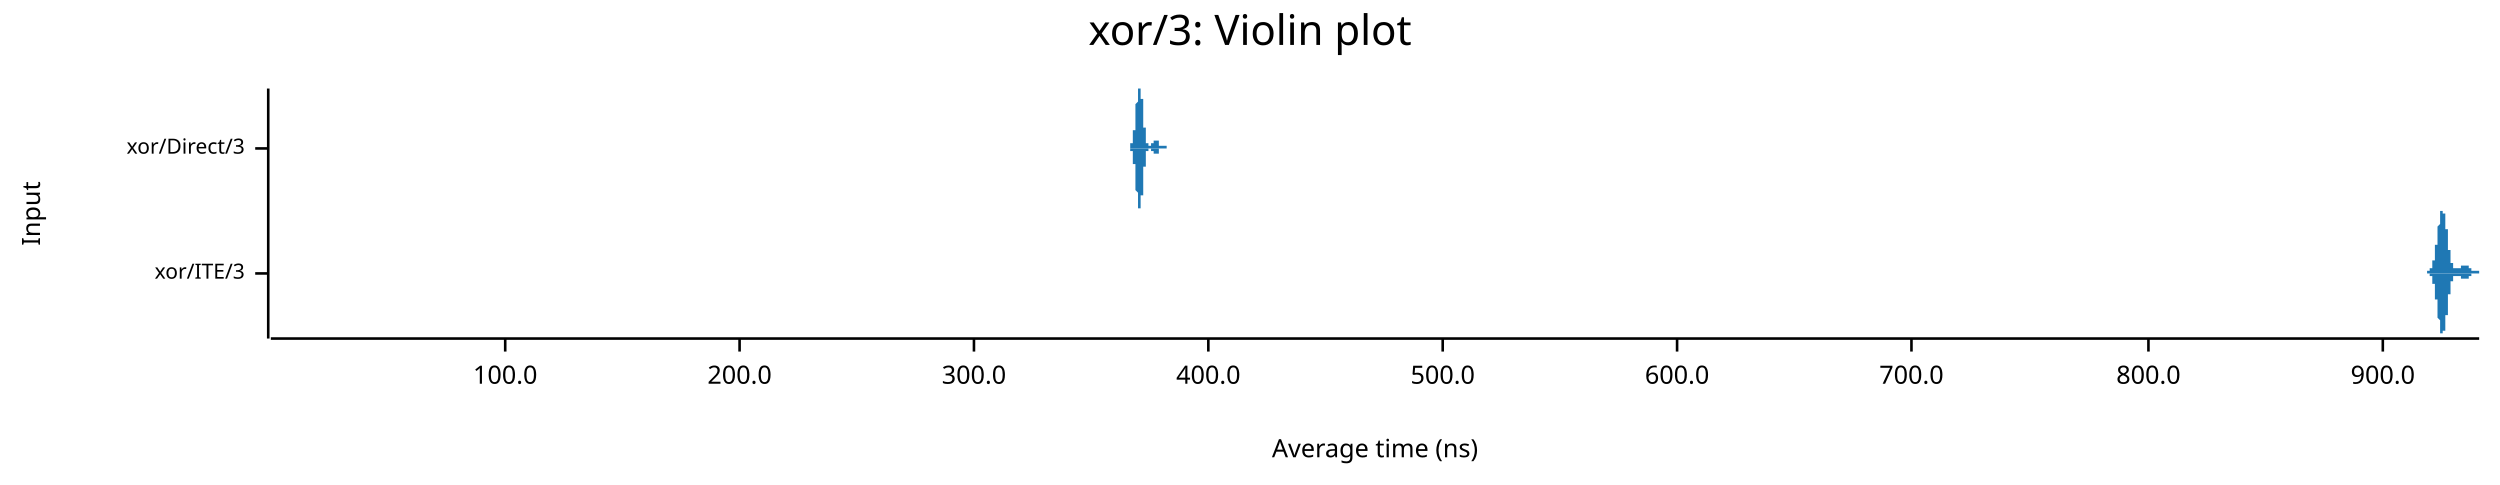
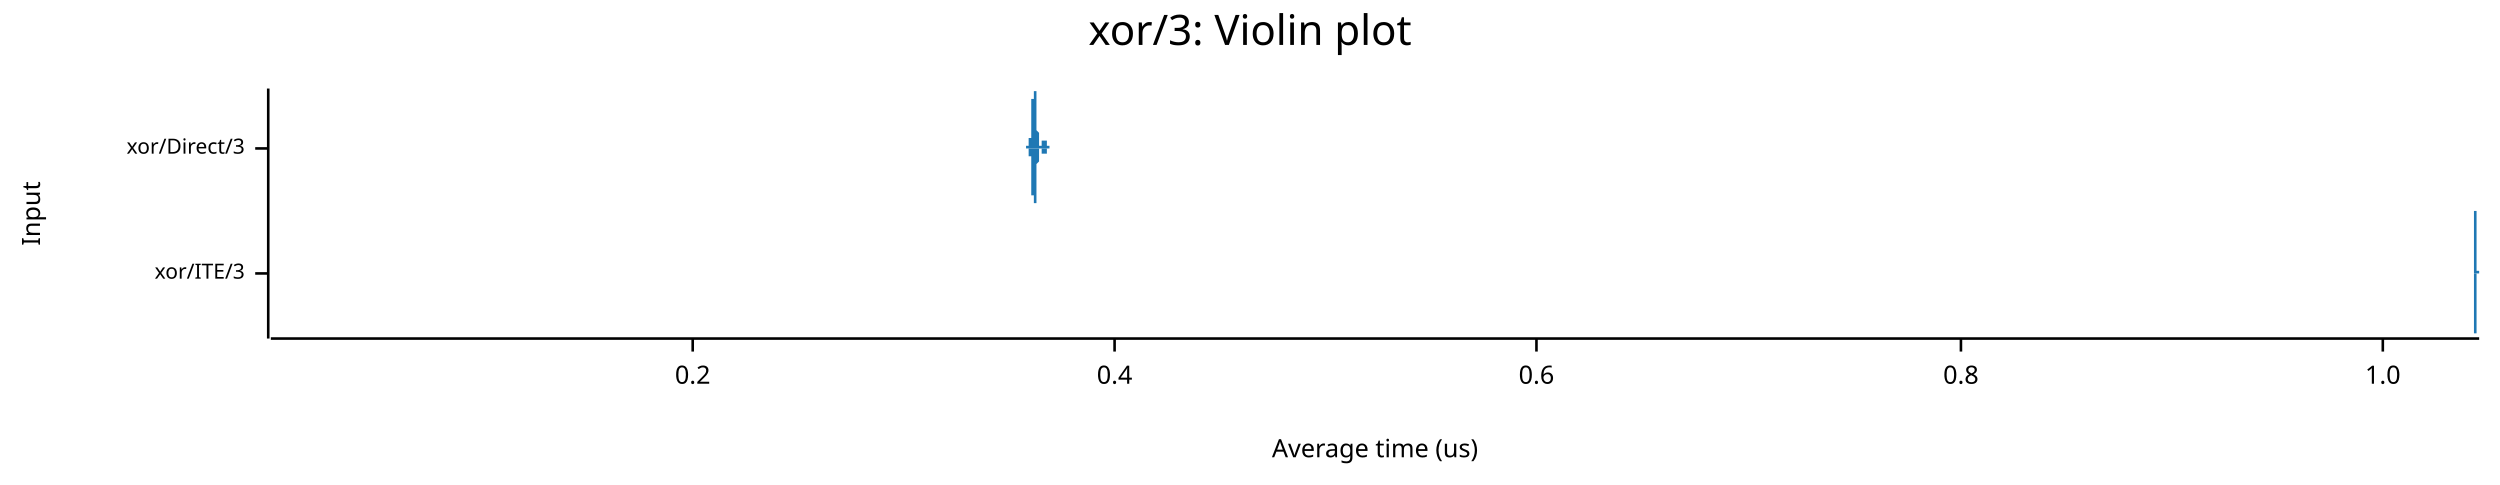
<svg xmlns="http://www.w3.org/2000/svg" width="960" height="186" viewBox="0 0 960 186">
  <text x="480" y="5" dy="0.76em" text-anchor="middle" font-family="sans-serif" font-size="16.129" opacity="1" fill="#000000">
xor/3: Violin plot
</text>
  <text x="8" y="82" dy="0.76em" text-anchor="middle" font-family="sans-serif" font-size="9.677" opacity="1" fill="#000000" transform="rotate(270, 8, 82)">
Input
</text>
  <text x="528" y="178" dy="-0.5ex" text-anchor="middle" font-family="sans-serif" font-size="9.677" opacity="1" fill="#000000">
- Average time (ns)
+ Average time (us)
</text>
  <polyline fill="none" opacity="1" stroke="#000000" stroke-width="1" points="103,34 103,130 " />
  <text x="94" y="105" dy="0.5ex" text-anchor="end" font-family="sans-serif" font-size="8.065" opacity="1" fill="#000000">
xor/ITE/3
</text>
  <polyline fill="none" opacity="1" stroke="#000000" stroke-width="1" points="98,105 103,105 " />
  <text x="94" y="57" dy="0.5ex" text-anchor="end" font-family="sans-serif" font-size="8.065" opacity="1" fill="#000000">
xor/Direct/3
</text>
  <polyline fill="none" opacity="1" stroke="#000000" stroke-width="1" points="98,57 103,57 " />
  <polyline fill="none" opacity="1" stroke="#000000" stroke-width="1" points="104,130 952,130 " />
-   <text x="194" y="140" dy="0.76em" text-anchor="middle" font-family="sans-serif" font-size="9.677" opacity="1" fill="#000000">
- 100.0
+   <text x="266" y="140" dy="0.76em" text-anchor="middle" font-family="sans-serif" font-size="9.677" opacity="1" fill="#000000">
+ 0.2
</text>
-   <polyline fill="none" opacity="1" stroke="#000000" stroke-width="1" points="194,130 194,135 " />
-   <text x="284" y="140" dy="0.76em" text-anchor="middle" font-family="sans-serif" font-size="9.677" opacity="1" fill="#000000">
- 200.0
+   <polyline fill="none" opacity="1" stroke="#000000" stroke-width="1" points="266,130 266,135 " />
+   <text x="428" y="140" dy="0.76em" text-anchor="middle" font-family="sans-serif" font-size="9.677" opacity="1" fill="#000000">
+ 0.4
</text>
-   <polyline fill="none" opacity="1" stroke="#000000" stroke-width="1" points="284,130 284,135 " />
-   <text x="374" y="140" dy="0.76em" text-anchor="middle" font-family="sans-serif" font-size="9.677" opacity="1" fill="#000000">
- 300.0
+   <polyline fill="none" opacity="1" stroke="#000000" stroke-width="1" points="428,130 428,135 " />
+   <text x="590" y="140" dy="0.76em" text-anchor="middle" font-family="sans-serif" font-size="9.677" opacity="1" fill="#000000">
+ 0.6
</text>
-   <polyline fill="none" opacity="1" stroke="#000000" stroke-width="1" points="374,130 374,135 " />
-   <text x="464" y="140" dy="0.76em" text-anchor="middle" font-family="sans-serif" font-size="9.677" opacity="1" fill="#000000">
- 400.0
+   <polyline fill="none" opacity="1" stroke="#000000" stroke-width="1" points="590,130 590,135 " />
+   <text x="753" y="140" dy="0.76em" text-anchor="middle" font-family="sans-serif" font-size="9.677" opacity="1" fill="#000000">
+ 0.8
</text>
-   <polyline fill="none" opacity="1" stroke="#000000" stroke-width="1" points="464,130 464,135 " />
-   <text x="554" y="140" dy="0.76em" text-anchor="middle" font-family="sans-serif" font-size="9.677" opacity="1" fill="#000000">
- 500.0
- </text>
-   <polyline fill="none" opacity="1" stroke="#000000" stroke-width="1" points="554,130 554,135 " />
-   <text x="644" y="140" dy="0.76em" text-anchor="middle" font-family="sans-serif" font-size="9.677" opacity="1" fill="#000000">
- 600.0
- </text>
-   <polyline fill="none" opacity="1" stroke="#000000" stroke-width="1" points="644,130 644,135 " />
-   <text x="734" y="140" dy="0.76em" text-anchor="middle" font-family="sans-serif" font-size="9.677" opacity="1" fill="#000000">
- 700.0
- </text>
-   <polyline fill="none" opacity="1" stroke="#000000" stroke-width="1" points="734,130 734,135 " />
-   <text x="825" y="140" dy="0.76em" text-anchor="middle" font-family="sans-serif" font-size="9.677" opacity="1" fill="#000000">
- 800.0
- </text>
-   <polyline fill="none" opacity="1" stroke="#000000" stroke-width="1" points="825,130 825,135 " />
+   <polyline fill="none" opacity="1" stroke="#000000" stroke-width="1" points="753,130 753,135 " />
  <text x="915" y="140" dy="0.76em" text-anchor="middle" font-family="sans-serif" font-size="9.677" opacity="1" fill="#000000">
- 900.0
+ 1.0
</text>
  <polyline fill="none" opacity="1" stroke="#000000" stroke-width="1" points="915,130 915,135 " />
-   <polygon opacity="1" fill="#1F78B4" points="932,104 932,104 932,104 932,104 932,104 932,104 932,104 932,104 932,104 933,104 933,104 933,104 933,104 933,104 933,104 933,104 933,104 933,104 933,104 933,104 933,104 933,104 933,104 933,104 933,104 933,104 933,104 933,104 933,104 933,104 933,103 933,103 933,103 933,103 933,103 934,103 934,103 934,103 934,103 934,103 934,103 934,103 934,103 934,103 934,102 934,102 934,102 934,102 934,102 934,102 934,102 934,102 934,102 934,101 934,101 934,101 934,101 934,101 934,101 934,101 934,100 935,100 935,100 935,100 935,100 935,99 935,99 935,99 935,99 935,99 935,98 935,98 935,98 935,98 935,98 935,97 935,97 935,97 935,97 935,96 935,96 935,96 935,96 935,95 935,95 935,95 935,94 936,94 936,94 936,94 936,93 936,93 936,93 936,92 936,92 936,92 936,91 936,91 936,91 936,91 936,90 936,90 936,90 936,89 936,89 936,89 936,88 936,88 936,88 936,87 936,87 936,87 936,87 937,86 937,86 937,86 937,85 937,85 937,85 937,85 937,84 937,84 937,84 937,84 937,83 937,83 937,83 937,83 937,83 937,82 937,82 937,82 937,82 937,82 937,82 937,81 937,81 937,81 938,81 938,81 938,81 938,81 938,81 938,81 938,81 938,81 938,81 938,81 938,81 938,81 938,81 938,81 938,81 938,81 938,81 938,81 938,81 938,81 938,81 938,81 938,81 938,81 938,82 938,82 939,82 939,82 939,82 939,82 939,83 939,83 939,83 939,83 939,83 939,84 939,84 939,84 939,84 939,85 939,85 939,85 939,85 939,86 939,86 939,86 939,87 939,87 939,87 939,88 939,88 939,88 940,88 940,89 940,89 940,89 940,90 940,90 940,90 940,91 940,91 940,91 940,91 940,92 940,92 940,92 940,93 940,93 940,93 940,94 940,94 940,94 940,94 940,95 940,95 940,95 940,96 940,96 941,96 941,96 941,97 941,97 941,97 941,97 941,97 941,98 941,98 941,98 941,98 941,99 941,99 941,99 941,99 941,99 941,100 941,100 941,100 941,100 941,100 941,100 941,101 941,101 941,101 941,101 942,101 942,101 942,101 942,102 942,102 942,102 942,102 942,102 942,102 942,102 942,102 942,102 942,102 942,102 942,103 942,103 942,103 942,103 942,103 942,103 942,103 942,103 942,103 942,103 942,103 943,103 943,103 943,103 943,103 943,103 943,103 943,103 943,103 943,103 943,103 943,103 943,103 943,103 943,103 943,103 943,103 943,103 943,103 943,103 943,103 943,103 943,103 943,103 943,103 943,103 943,103 944,103 944,103 944,103 944,103 944,103 944,103 944,103 944,103 944,103 944,103 944,103 944,103 944,103 944,103 944,103 944,103 944,103 944,103 944,103 944,103 944,103 944,103 944,103 944,103 944,103 944,103 945,103 945,103 945,103 945,103 945,103 945,103 945,102 945,102 945,102 945,102 945,102 945,102 945,102 945,102 945,102 945,102 945,102 945,102 945,102 945,102 945,102 945,102 945,102 945,102 945,102 945,102 946,102 946,102 946,102 946,102 946,102 946,102 946,102 946,102 946,102 946,102 946,102 946,102 946,102 946,102 946,102 946,102 946,102 946,102 946,102 946,102 946,102 946,102 946,102 946,102 946,102 946,102 947,102 947,102 947,102 947,102 947,102 947,102 947,102 947,102 947,102 947,102 947,102 947,102 947,102 947,102 947,102 947,102 947,102 947,102 947,102 947,102 947,102 947,102 947,102 947,102 947,102 948,102 948,102 948,102 948,103 948,103 948,103 948,103 948,103 948,103 948,103 948,103 948,103 948,103 948,103 948,103 948,103 948,103 948,103 948,103 948,103 948,103 948,103 948,103 948,103 948,103 948,103 949,103 949,103 949,103 949,103 949,103 949,104 949,104 949,104 949,104 949,104 949,104 949,104 949,104 949,104 949,104 949,104 949,104 949,104 949,104 949,104 949,104 949,104 949,104 949,104 949,104 949,104 950,104 950,104 950,104 950,104 950,104 950,104 950,104 950,104 950,104 950,104 950,104 950,104 950,104 950,104 950,104 950,104 950,104 950,104 950,104 950,104 950,104 950,104 950,104 950,104 950,104 950,104 951,104 951,104 951,104 951,104 951,104 951,104 951,104 951,104 951,104 951,104 951,104 951,104 951,104 951,104 951,104 951,104 951,104 951,104 951,104 951,104 951,104 951,104 951,104 951,104 951,104 952,104 952,105 932,105 " />
-   <polygon opacity="1" fill="#1F78B4" points="932,105 932,105 932,105 932,105 932,105 932,105 932,105 932,105 932,105 933,105 933,105 933,105 933,105 933,105 933,105 933,105 933,105 933,105 933,105 933,105 933,105 933,105 933,105 933,105 933,105 933,105 933,105 933,105 933,105 933,105 933,106 933,106 933,106 933,106 933,106 934,106 934,106 934,106 934,106 934,106 934,106 934,106 934,106 934,106 934,107 934,107 934,107 934,107 934,107 934,107 934,107 934,107 934,107 934,108 934,108 934,108 934,108 934,108 934,108 934,109 934,109 935,109 935,109 935,109 935,109 935,110 935,110 935,110 935,110 935,110 935,111 935,111 935,111 935,111 935,111 935,112 935,112 935,112 935,112 935,113 935,113 935,113 935,113 935,114 935,114 935,114 935,115 936,115 936,115 936,115 936,116 936,116 936,116 936,117 936,117 936,117 936,118 936,118 936,118 936,118 936,119 936,119 936,119 936,120 936,120 936,120 936,121 936,121 936,121 936,122 936,122 936,122 936,122 937,123 937,123 937,123 937,124 937,124 937,124 937,124 937,125 937,125 937,125 937,125 937,126 937,126 937,126 937,126 937,126 937,127 937,127 937,127 937,127 937,127 937,127 937,128 937,128 937,128 938,128 938,128 938,128 938,128 938,128 938,128 938,128 938,128 938,128 938,128 938,129 938,128 938,128 938,128 938,128 938,128 938,128 938,128 938,128 938,128 938,128 938,128 938,128 938,128 938,127 938,127 939,127 939,127 939,127 939,127 939,126 939,126 939,126 939,126 939,126 939,125 939,125 939,125 939,125 939,124 939,124 939,124 939,124 939,123 939,123 939,123 939,122 939,122 939,122 939,121 939,121 939,121 940,121 940,120 940,120 940,120 940,119 940,119 940,119 940,118 940,118 940,118 940,118 940,117 940,117 940,117 940,116 940,116 940,116 940,115 940,115 940,115 940,115 940,114 940,114 940,114 940,113 940,113 941,113 941,113 941,112 941,112 941,112 941,112 941,112 941,111 941,111 941,111 941,111 941,110 941,110 941,110 941,110 941,110 941,109 941,109 941,109 941,109 941,109 941,109 941,108 941,108 941,108 941,108 942,108 942,108 942,108 942,107 942,107 942,107 942,107 942,107 942,107 942,107 942,107 942,107 942,107 942,107 942,106 942,106 942,106 942,106 942,106 942,106 942,106 942,106 942,106 942,106 942,106 943,106 943,106 943,106 943,106 943,106 943,106 943,106 943,106 943,106 943,106 943,106 943,106 943,106 943,106 943,106 943,106 943,106 943,106 943,106 943,106 943,106 943,106 943,106 943,106 943,106 943,106 944,106 944,106 944,106 944,106 944,106 944,106 944,106 944,106 944,106 944,106 944,106 944,106 944,106 944,106 944,106 944,106 944,106 944,106 944,106 944,106 944,106 944,106 944,106 944,106 944,106 944,106 945,106 945,106 945,106 945,106 945,106 945,106 945,107 945,107 945,107 945,107 945,107 945,107 945,107 945,107 945,107 945,107 945,107 945,107 945,107 945,107 945,107 945,107 945,107 945,107 945,107 945,107 946,107 946,107 946,107 946,107 946,107 946,107 946,107 946,107 946,107 946,107 946,107 946,107 946,107 946,107 946,107 946,107 946,107 946,107 946,107 946,107 946,107 946,107 946,107 946,107 946,107 946,107 947,107 947,107 947,107 947,107 947,107 947,107 947,107 947,107 947,107 947,107 947,107 947,107 947,107 947,107 947,107 947,107 947,107 947,107 947,107 947,107 947,107 947,107 947,107 947,107 947,107 948,107 948,107 948,107 948,106 948,106 948,106 948,106 948,106 948,106 948,106 948,106 948,106 948,106 948,106 948,106 948,106 948,106 948,106 948,106 948,106 948,106 948,106 948,106 948,106 948,106 948,106 949,106 949,106 949,106 949,106 949,106 949,105 949,105 949,105 949,105 949,105 949,105 949,105 949,105 949,105 949,105 949,105 949,105 949,105 949,105 949,105 949,105 949,105 949,105 949,105 949,105 949,105 950,105 950,105 950,105 950,105 950,105 950,105 950,105 950,105 950,105 950,105 950,105 950,105 950,105 950,105 950,105 950,105 950,105 950,105 950,105 950,105 950,105 950,105 950,105 950,105 950,105 950,105 951,105 951,105 951,105 951,105 951,105 951,105 951,105 951,105 951,105 951,105 951,105 951,105 951,105 951,105 951,105 951,105 951,105 951,105 951,105 951,105 951,105 951,105 951,105 951,105 951,105 952,105 952,105 932,105 " />
-   <polygon opacity="1" fill="#1F78B4" points="434,56 434,56 434,56 434,56 434,56 434,56 434,56 434,56 434,56 434,56 434,56 434,56 434,56 434,56 434,56 434,56 434,56 434,56 434,56 434,56 434,56 434,56 434,56 434,56 434,56 434,56 434,55 434,55 434,55 434,55 434,55 434,55 435,55 435,55 435,55 435,55 435,55 435,55 435,55 435,55 435,54 435,54 435,54 435,54 435,54 435,54 435,54 435,54 435,53 435,53 435,53 435,53 435,53 435,53 435,53 435,52 435,52 435,52 435,52 435,52 435,52 435,51 435,51 435,51 435,51 435,51 435,50 435,50 436,50 436,50 436,49 436,49 436,49 436,49 436,48 436,48 436,48 436,48 436,47 436,47 436,47 436,47 436,46 436,46 436,46 436,45 436,45 436,45 436,44 436,44 436,44 436,43 436,43 436,43 436,43 436,42 436,42 436,42 436,41 436,41 436,41 436,40 436,40 436,40 437,39 437,39 437,39 437,39 437,38 437,38 437,38 437,37 437,37 437,37 437,37 437,36 437,36 437,36 437,36 437,35 437,35 437,35 437,35 437,34 437,34 437,34 437,34 437,34 437,34 437,34 437,34 437,34 437,34 437,34 437,34 437,34 437,34 437,34 437,34 437,34 438,34 438,34 438,34 438,34 438,34 438,34 438,34 438,34 438,34 438,34 438,34 438,34 438,34 438,34 438,34 438,34 438,34 438,34 438,34 438,34 438,34 438,34 438,35 438,35 438,35 438,35 438,35 438,36 438,36 438,36 438,36 438,37 438,37 438,37 438,38 438,38 439,38 439,38 439,39 439,39 439,39 439,40 439,40 439,40 439,41 439,41 439,41 439,41 439,42 439,42 439,42 439,43 439,43 439,43 439,44 439,44 439,44 439,45 439,45 439,45 439,45 439,46 439,46 439,46 439,47 439,47 439,47 439,47 439,48 439,48 439,48 439,49 440,49 440,49 440,49 440,49 440,50 440,50 440,50 440,50 440,51 440,51 440,51 440,51 440,51 440,52 440,52 440,52 440,52 440,52 440,52 440,53 440,53 440,53 440,53 440,53 440,53 440,53 440,54 440,54 440,54 440,54 440,54 440,54 440,54 440,54 440,54 440,55 441,55 441,55 441,55 441,55 441,55 441,55 441,55 441,55 441,55 441,55 441,55 441,55 441,55 441,55 441,55 441,55 441,55 441,55 441,55 441,56 441,56 441,56 441,56 441,56 441,56 441,56 441,56 441,56 441,56 441,56 441,56 441,56 441,56 441,56 441,56 442,56 442,56 442,56 442,56 442,56 442,56 442,56 442,56 442,56 442,55 442,55 442,55 442,55 442,55 442,55 442,55 442,55 442,55 442,55 442,55 442,55 442,55 442,55 442,55 442,55 442,55 442,55 442,55 442,55 442,55 442,55 442,55 442,55 442,55 442,55 442,55 443,55 443,55 443,55 443,55 443,55 443,55 443,55 443,54 443,54 443,54 443,54 443,54 443,54 443,54 443,54 443,54 443,54 443,54 443,54 443,54 443,54 443,54 443,54 443,54 443,54 443,54 443,54 443,54 443,54 443,54 443,54 443,54 443,54 443,54 443,54 443,54 444,54 444,54 444,54 444,54 444,54 444,54 444,54 444,54 444,54 444,54 444,54 444,54 444,54 444,54 444,54 444,54 444,54 444,54 444,54 444,54 444,54 444,54 444,54 444,54 444,54 444,54 444,54 444,54 444,54 444,54 444,54 444,54 444,54 444,54 444,54 444,54 445,54 445,54 445,54 445,54 445,54 445,55 445,55 445,55 445,55 445,55 445,55 445,55 445,55 445,55 445,55 445,55 445,55 445,55 445,55 445,55 445,55 445,55 445,55 445,55 445,55 445,55 445,55 445,55 445,55 445,55 445,55 445,55 445,55 445,55 445,55 445,56 446,56 446,56 446,56 446,56 446,56 446,56 446,56 446,56 446,56 446,56 446,56 446,56 446,56 446,56 446,56 446,56 446,56 446,56 446,56 446,56 446,56 446,56 446,56 446,56 446,56 446,56 446,56 446,56 446,56 446,56 446,56 446,56 446,56 446,56 446,56 446,56 447,56 447,56 447,56 447,56 447,56 447,56 447,56 447,56 447,56 447,56 447,56 447,56 447,56 447,56 447,56 447,56 447,56 447,56 447,56 447,56 447,56 447,56 447,56 447,56 447,56 447,56 447,56 447,56 447,56 447,56 447,56 447,56 447,56 447,56 447,56 447,56 448,56 448,57 434,57 " />
-   <polygon opacity="1" fill="#1F78B4" points="434,57 434,57 434,57 434,57 434,57 434,57 434,57 434,57 434,57 434,57 434,57 434,57 434,57 434,57 434,57 434,57 434,57 434,57 434,57 434,57 434,57 434,57 434,57 434,57 434,57 434,57 434,58 434,58 434,58 434,58 434,58 434,58 435,58 435,58 435,58 435,58 435,58 435,58 435,58 435,58 435,59 435,59 435,59 435,59 435,59 435,59 435,59 435,59 435,60 435,60 435,60 435,60 435,60 435,60 435,60 435,61 435,61 435,61 435,61 435,61 435,61 435,62 435,62 435,62 435,62 435,62 435,63 435,63 436,63 436,63 436,64 436,64 436,64 436,64 436,65 436,65 436,65 436,65 436,66 436,66 436,66 436,67 436,67 436,67 436,67 436,68 436,68 436,68 436,69 436,69 436,69 436,70 436,70 436,70 436,70 436,71 436,71 436,71 436,72 436,72 436,72 436,73 436,73 436,73 437,74 437,74 437,74 437,74 437,75 437,75 437,75 437,76 437,76 437,76 437,76 437,77 437,77 437,77 437,77 437,78 437,78 437,78 437,78 437,79 437,79 437,79 437,79 437,79 437,79 437,80 437,80 437,80 437,80 437,80 437,80 437,80 437,80 437,80 437,80 437,80 438,80 438,80 438,81 438,80 438,80 438,80 438,80 438,80 438,80 438,80 438,80 438,80 438,80 438,80 438,80 438,80 438,79 438,79 438,79 438,79 438,79 438,79 438,78 438,78 438,78 438,78 438,78 438,77 438,77 438,77 438,77 438,76 438,76 438,76 438,75 438,75 439,75 439,75 439,74 439,74 439,74 439,73 439,73 439,73 439,72 439,72 439,72 439,72 439,71 439,71 439,71 439,70 439,70 439,70 439,69 439,69 439,69 439,68 439,68 439,68 439,68 439,67 439,67 439,67 439,66 439,66 439,66 439,66 439,65 439,65 439,65 439,64 440,64 440,64 440,64 440,64 440,63 440,63 440,63 440,63 440,62 440,62 440,62 440,62 440,62 440,61 440,61 440,61 440,61 440,61 440,61 440,60 440,60 440,60 440,60 440,60 440,60 440,60 440,59 440,59 440,59 440,59 440,59 440,59 440,59 440,59 440,59 440,58 441,58 441,58 441,58 441,58 441,58 441,58 441,58 441,58 441,58 441,58 441,58 441,58 441,58 441,58 441,58 441,58 441,58 441,58 441,58 441,57 441,57 441,57 441,57 441,57 441,57 441,57 441,57 441,57 441,57 441,57 441,57 441,57 441,57 441,57 441,57 442,57 442,57 442,57 442,57 442,57 442,57 442,57 442,57 442,58 442,58 442,58 442,58 442,58 442,58 442,58 442,58 442,58 442,58 442,58 442,58 442,58 442,58 442,58 442,58 442,58 442,58 442,58 442,58 442,58 442,58 442,58 442,58 442,58 442,58 442,58 442,58 443,58 443,58 443,58 443,58 443,58 443,58 443,59 443,59 443,59 443,59 443,59 443,59 443,59 443,59 443,59 443,59 443,59 443,59 443,59 443,59 443,59 443,59 443,59 443,59 443,59 443,59 443,59 443,59 443,59 443,59 443,59 443,59 443,59 443,59 443,59 443,59 444,59 444,59 444,59 444,59 444,59 444,59 444,59 444,59 444,59 444,59 444,59 444,59 444,59 444,59 444,59 444,59 444,59 444,59 444,59 444,59 444,59 444,59 444,59 444,59 444,59 444,59 444,59 444,59 444,59 444,59 444,59 444,59 444,59 444,59 444,59 444,59 445,59 445,59 445,59 445,59 445,59 445,58 445,58 445,58 445,58 445,58 445,58 445,58 445,58 445,58 445,58 445,58 445,58 445,58 445,58 445,58 445,58 445,58 445,58 445,58 445,58 445,58 445,58 445,58 445,58 445,58 445,58 445,58 445,58 445,58 445,58 445,57 446,57 446,57 446,57 446,57 446,57 446,57 446,57 446,57 446,57 446,57 446,57 446,57 446,57 446,57 446,57 446,57 446,57 446,57 446,57 446,57 446,57 446,57 446,57 446,57 446,57 446,57 446,57 446,57 446,57 446,57 446,57 446,57 446,57 446,57 446,57 446,57 447,57 447,57 447,57 447,57 447,57 447,57 447,57 447,57 447,57 447,57 447,57 447,57 447,57 447,57 447,57 447,57 447,57 447,57 447,57 447,57 447,57 447,57 447,57 447,57 447,57 447,57 447,57 447,57 447,57 447,57 447,57 447,57 447,57 447,57 447,57 447,57 448,57 448,57 434,57 " />
+   <polygon opacity="1" fill="#1F78B4" points="950,104 950,104 950,104 950,104 950,104 950,104 950,104 950,104 950,104 950,104 950,104 950,104 950,104 950,104 950,104 950,104 950,104 950,104 950,104 950,104 950,104 950,104 950,104 950,104 950,104 950,104 950,104 950,104 950,104 950,104 950,104 950,104 950,104 950,104 950,104 950,104 950,104 950,104 950,104 950,104 950,104 950,104 950,104 950,104 950,104 950,104 950,104 950,103 950,103 950,103 950,103 950,103 950,103 950,103 950,103 950,103 950,103 950,103 950,103 950,103 950,103 950,103 950,102 950,102 950,102 950,102 950,102 950,102 950,102 950,102 950,102 950,102 950,101 950,101 950,101 950,101 950,101 950,101 950,101 950,101 950,100 950,100 950,100 950,100 950,100 950,100 950,99 950,99 950,99 950,99 950,99 950,99 950,98 950,98 950,98 950,98 950,98 950,98 950,97 950,97 950,97 950,97 950,97 950,96 950,96 950,96 950,96 950,95 950,95 950,95 950,95 950,95 950,94 950,94 950,94 950,94 950,93 950,93 950,93 950,93 950,92 950,92 950,92 950,92 950,91 950,91 950,91 950,91 950,90 950,90 950,90 950,90 950,89 950,89 950,89 950,89 950,88 950,88 950,88 950,88 950,87 950,87 950,87 950,87 950,87 950,86 950,86 950,86 950,86 950,85 950,85 950,85 950,85 950,85 950,84 950,84 950,84 950,84 950,84 950,83 950,83 950,83 950,83 950,83 950,83 950,82 950,82 950,82 950,82 950,82 950,82 950,82 950,81 950,81 950,81 950,81 950,81 950,81 950,81 950,81 950,81 950,81 950,81 950,81 950,81 950,81 950,81 950,81 950,81 950,81 950,81 951,81 951,81 951,81 951,81 951,81 951,81 951,81 951,81 951,81 951,81 951,81 951,81 951,81 951,81 951,82 951,82 951,82 951,82 951,82 951,82 951,82 951,83 951,83 951,83 951,83 951,83 951,83 951,84 951,84 951,84 951,84 951,84 951,85 951,85 951,85 951,85 951,86 951,86 951,86 951,86 951,87 951,87 951,87 951,87 951,88 951,88 951,88 951,88 951,89 951,89 951,89 951,89 951,90 951,90 951,90 951,91 951,91 951,91 951,91 951,92 951,92 951,92 951,92 951,93 951,93 951,93 951,93 951,94 951,94 951,94 951,94 951,95 951,95 951,95 951,95 951,96 951,96 951,96 951,96 951,97 951,97 951,97 951,97 951,97 951,98 951,98 951,98 951,98 951,98 951,98 951,99 951,99 951,99 951,99 951,99 951,99 951,99 951,100 951,100 951,100 951,100 951,100 951,100 951,100 951,100 951,100 951,101 951,101 951,101 951,101 951,101 951,101 951,101 951,101 951,101 951,101 951,101 951,101 951,101 951,101 951,101 951,101 951,101 951,101 951,101 951,101 951,101 951,102 951,102 951,102 951,102 951,102 951,102 951,102 951,102 951,102 951,102 951,102 951,102 951,101 951,101 951,101 951,101 951,101 951,101 951,101 951,101 951,101 951,101 951,101 951,101 951,101 951,101 951,101 951,101 951,101 951,101 951,101 951,101 951,101 951,101 951,101 951,101 951,101 951,101 951,101 951,101 951,101 951,101 951,101 951,101 951,101 951,101 951,101 951,101 951,101 951,101 951,101 951,101 951,101 951,101 951,101 951,101 951,101 951,101 951,101 951,101 951,101 951,101 951,101 951,101 951,101 951,101 951,101 951,101 951,101 951,101 951,101 951,102 951,102 951,102 951,102 951,102 951,102 951,102 951,102 951,102 951,102 951,102 951,102 951,102 951,102 951,102 951,102 951,102 951,102 951,102 951,102 951,102 951,102 951,102 951,103 951,103 951,103 951,103 951,103 951,103 951,103 951,103 951,103 951,103 951,103 951,103 951,103 951,103 951,103 951,103 951,103 951,103 951,103 951,103 951,103 951,103 951,103 951,103 951,104 951,104 951,104 951,104 951,104 951,104 951,104 951,104 951,104 951,104 951,104 951,104 951,104 951,104 951,104 951,104 951,104 951,104 951,104 951,104 951,104 951,104 951,104 951,104 951,104 951,104 951,104 951,104 951,104 951,104 951,104 951,104 951,104 951,104 951,104 951,104 951,104 951,104 951,104 951,104 951,104 951,104 951,104 951,104 951,104 951,104 951,104 951,104 951,104 951,104 951,104 951,104 951,104 951,104 951,104 951,104 951,104 951,104 951,104 951,104 951,104 951,104 951,104 952,104 952,105 950,105 " />
+   <polygon opacity="1" fill="#1F78B4" points="950,105 950,105 950,105 950,105 950,105 950,105 950,105 950,105 950,105 950,105 950,105 950,105 950,105 950,105 950,105 950,105 950,105 950,105 950,105 950,105 950,105 950,105 950,105 950,105 950,105 950,105 950,105 950,105 950,105 950,105 950,105 950,105 950,105 950,105 950,105 950,105 950,105 950,105 950,105 950,105 950,105 950,105 950,105 950,105 950,105 950,105 950,105 950,106 950,106 950,106 950,106 950,106 950,106 950,106 950,106 950,106 950,106 950,106 950,106 950,106 950,106 950,106 950,107 950,107 950,107 950,107 950,107 950,107 950,107 950,107 950,107 950,107 950,108 950,108 950,108 950,108 950,108 950,108 950,108 950,108 950,109 950,109 950,109 950,109 950,109 950,109 950,110 950,110 950,110 950,110 950,110 950,110 950,111 950,111 950,111 950,111 950,111 950,111 950,112 950,112 950,112 950,112 950,112 950,113 950,113 950,113 950,113 950,114 950,114 950,114 950,114 950,114 950,115 950,115 950,115 950,115 950,116 950,116 950,116 950,116 950,117 950,117 950,117 950,117 950,118 950,118 950,118 950,118 950,119 950,119 950,119 950,119 950,120 950,120 950,120 950,120 950,121 950,121 950,121 950,121 950,122 950,122 950,122 950,122 950,122 950,123 950,123 950,123 950,123 950,124 950,124 950,124 950,124 950,124 950,125 950,125 950,125 950,125 950,125 950,126 950,126 950,126 950,126 950,126 950,126 950,127 950,127 950,127 950,127 950,127 950,127 950,127 950,128 950,128 950,128 950,128 950,128 950,128 950,128 950,128 950,128 950,128 950,128 950,128 950,128 950,128 950,128 950,128 950,129 950,129 950,128 951,128 951,128 951,128 951,128 951,128 951,128 951,128 951,128 951,128 951,128 951,128 951,128 951,128 951,128 951,127 951,127 951,127 951,127 951,127 951,127 951,127 951,126 951,126 951,126 951,126 951,126 951,126 951,125 951,125 951,125 951,125 951,125 951,124 951,124 951,124 951,124 951,123 951,123 951,123 951,123 951,122 951,122 951,122 951,122 951,121 951,121 951,121 951,121 951,120 951,120 951,120 951,120 951,119 951,119 951,119 951,118 951,118 951,118 951,118 951,117 951,117 951,117 951,117 951,116 951,116 951,116 951,116 951,115 951,115 951,115 951,115 951,114 951,114 951,114 951,114 951,113 951,113 951,113 951,113 951,112 951,112 951,112 951,112 951,112 951,111 951,111 951,111 951,111 951,111 951,111 951,110 951,110 951,110 951,110 951,110 951,110 951,110 951,109 951,109 951,109 951,109 951,109 951,109 951,109 951,109 951,109 951,108 951,108 951,108 951,108 951,108 951,108 951,108 951,108 951,108 951,108 951,108 951,108 951,108 951,108 951,108 951,108 951,108 951,108 951,108 951,108 951,108 951,107 951,107 951,107 951,107 951,107 951,107 951,107 951,107 951,107 951,107 951,107 951,107 951,108 951,108 951,108 951,108 951,108 951,108 951,108 951,108 951,108 951,108 951,108 951,108 951,108 951,108 951,108 951,108 951,108 951,108 951,108 951,108 951,108 951,108 951,108 951,108 951,108 951,108 951,108 951,108 951,108 951,108 951,108 951,108 951,108 951,108 951,108 951,108 951,108 951,108 951,108 951,108 951,108 951,108 951,108 951,108 951,108 951,108 951,108 951,108 951,108 951,108 951,108 951,108 951,108 951,108 951,108 951,108 951,108 951,108 951,108 951,107 951,107 951,107 951,107 951,107 951,107 951,107 951,107 951,107 951,107 951,107 951,107 951,107 951,107 951,107 951,107 951,107 951,107 951,107 951,107 951,107 951,107 951,107 951,106 951,106 951,106 951,106 951,106 951,106 951,106 951,106 951,106 951,106 951,106 951,106 951,106 951,106 951,106 951,106 951,106 951,106 951,106 951,106 951,106 951,106 951,106 951,106 951,105 951,105 951,105 951,105 951,105 951,105 951,105 951,105 951,105 951,105 951,105 951,105 951,105 951,105 951,105 951,105 951,105 951,105 951,105 951,105 951,105 951,105 951,105 951,105 951,105 951,105 951,105 951,105 951,105 951,105 951,105 951,105 951,105 951,105 951,105 951,105 951,105 951,105 951,105 951,105 951,105 951,105 951,105 951,105 951,105 951,105 951,105 951,105 951,105 951,105 951,105 951,105 951,105 951,105 951,105 951,105 951,105 951,105 951,105 951,105 951,105 951,105 951,105 952,105 952,105 950,105 " />
+   <polygon opacity="1" fill="#1F78B4" points="394,56 394,56 394,56 394,56 394,56 394,56 394,56 394,56 394,56 394,56 394,56 395,56 395,56 395,56 395,56 395,56 395,56 395,56 395,56 395,56 395,56 395,56 395,56 395,56 395,56 395,56 395,56 395,56 395,56 395,56 395,56 395,56 395,56 395,56 395,56 395,56 395,56 395,56 395,56 395,55 395,55 395,55 395,55 395,55 395,55 395,55 395,55 395,55 395,55 395,55 395,55 395,55 395,55 395,54 395,54 395,54 395,54 395,54 395,54 395,54 395,54 395,54 395,53 395,53 395,53 395,53 396,53 396,53 396,52 396,52 396,52 396,52 396,52 396,52 396,51 396,51 396,51 396,51 396,51 396,50 396,50 396,50 396,50 396,49 396,49 396,49 396,49 396,48 396,48 396,48 396,48 396,47 396,47 396,47 396,47 396,46 396,46 396,46 396,45 396,45 396,45 396,44 396,44 396,44 396,43 396,43 396,43 396,43 396,42 396,42 396,42 396,41 396,41 396,41 396,40 396,40 396,40 396,39 396,39 396,39 396,38 396,38 397,38 397,38 397,37 397,37 397,37 397,37 397,36 397,36 397,36 397,36 397,35 397,35 397,35 397,35 397,34 397,34 397,34 397,34 397,34 397,34 397,34 397,34 397,34 397,34 397,34 397,34 397,34 397,34 397,34 397,34 397,34 397,34 397,34 397,34 397,34 397,34 397,34 397,34 397,34 397,34 397,34 397,34 397,34 397,34 397,34 397,34 397,34 397,34 397,34 397,34 397,34 397,34 397,35 397,35 397,35 398,35 398,35 398,36 398,36 398,36 398,36 398,37 398,37 398,37 398,37 398,38 398,38 398,38 398,39 398,39 398,39 398,40 398,40 398,40 398,40 398,41 398,41 398,41 398,42 398,42 398,42 398,43 398,43 398,43 398,44 398,44 398,44 398,45 398,45 398,45 398,46 398,46 398,46 398,46 398,47 398,47 398,47 398,48 398,48 398,48 398,48 398,49 398,49 398,49 398,49 398,50 398,50 398,50 398,50 398,50 399,51 399,51 399,51 399,51 399,51 399,52 399,52 399,52 399,52 399,52 399,53 399,53 399,53 399,53 399,53 399,53 399,53 399,54 399,54 399,54 399,54 399,54 399,54 399,54 399,54 399,54 399,54 399,55 399,55 399,55 399,55 399,55 399,55 399,55 399,55 399,55 399,55 399,55 399,55 399,55 399,55 399,55 399,55 399,55 399,55 399,55 399,55 399,55 399,55 399,55 399,56 399,56 399,56 399,56 399,56 399,56 400,56 400,56 400,56 400,56 400,56 400,55 400,55 400,55 400,55 400,55 400,55 400,55 400,55 400,55 400,55 400,55 400,55 400,55 400,55 400,55 400,55 400,55 400,55 400,55 400,55 400,55 400,55 400,55 400,55 400,55 400,55 400,55 400,55 400,55 400,55 400,55 400,55 400,55 400,55 400,55 400,55 400,54 400,54 400,54 400,54 400,54 400,54 400,54 400,54 400,54 400,54 400,54 400,54 400,54 400,54 401,54 401,54 401,54 401,54 401,54 401,54 401,54 401,54 401,54 401,54 401,54 401,54 401,54 401,54 401,54 401,54 401,54 401,54 401,54 401,54 401,54 401,54 401,54 401,54 401,54 401,54 401,54 401,54 401,54 401,54 401,54 401,54 401,54 401,54 401,54 401,54 401,54 401,54 401,54 401,54 401,54 401,54 401,54 401,54 401,54 401,54 401,54 401,54 401,54 401,54 401,54 401,54 401,54 401,54 401,54 402,54 402,54 402,55 402,55 402,55 402,55 402,55 402,55 402,55 402,55 402,55 402,55 402,55 402,55 402,55 402,55 402,55 402,55 402,55 402,55 402,55 402,55 402,55 402,55 402,55 402,55 402,55 402,55 402,55 402,55 402,56 402,56 402,56 402,56 402,56 402,56 402,56 402,56 402,56 402,56 402,56 402,56 402,56 402,56 402,56 402,56 402,56 402,56 402,56 402,56 402,56 402,56 402,56 402,56 402,56 402,56 403,56 403,56 403,56 403,56 403,56 403,56 403,56 403,56 403,56 403,56 403,56 403,56 403,56 403,56 403,56 403,56 403,56 403,56 403,56 403,56 403,56 403,56 403,56 403,56 403,56 403,56 403,56 403,56 403,56 403,56 403,56 403,56 403,56 403,56 403,56 403,56 403,56 403,56 403,56 403,56 403,56 403,56 403,56 403,56 403,56 403,56 403,57 394,57 " />
+   <polygon opacity="1" fill="#1F78B4" points="394,57 394,57 394,57 394,57 394,57 394,57 394,57 394,57 394,57 394,57 394,57 395,57 395,57 395,57 395,57 395,57 395,57 395,57 395,57 395,57 395,57 395,57 395,57 395,57 395,57 395,57 395,57 395,57 395,57 395,57 395,57 395,57 395,57 395,57 395,57 395,57 395,57 395,57 395,57 395,58 395,58 395,58 395,58 395,58 395,58 395,58 395,58 395,58 395,58 395,58 395,58 395,58 395,58 395,59 395,59 395,59 395,59 395,59 395,59 395,59 395,59 395,59 395,60 395,60 395,60 395,60 396,60 396,60 396,61 396,61 396,61 396,61 396,61 396,61 396,62 396,62 396,62 396,62 396,62 396,63 396,63 396,63 396,63 396,64 396,64 396,64 396,64 396,65 396,65 396,65 396,65 396,66 396,66 396,66 396,66 396,67 396,67 396,67 396,68 396,68 396,68 396,69 396,69 396,69 396,70 396,70 396,70 396,70 396,71 396,71 396,71 396,72 396,72 396,72 396,73 396,73 396,73 396,74 396,74 396,74 396,75 396,75 397,75 397,75 397,76 397,76 397,76 397,76 397,77 397,77 397,77 397,77 397,78 397,78 397,78 397,78 397,79 397,79 397,79 397,79 397,79 397,79 397,80 397,80 397,80 397,80 397,80 397,80 397,80 397,80 397,80 397,80 397,80 397,80 397,80 397,81 397,80 397,80 397,80 397,80 397,80 397,80 397,80 397,80 397,80 397,80 397,80 397,80 397,80 397,79 397,79 397,79 397,79 397,79 397,78 397,78 397,78 398,78 398,78 398,77 398,77 398,77 398,77 398,76 398,76 398,76 398,76 398,75 398,75 398,75 398,74 398,74 398,74 398,73 398,73 398,73 398,73 398,72 398,72 398,72 398,71 398,71 398,71 398,70 398,70 398,70 398,69 398,69 398,69 398,68 398,68 398,68 398,67 398,67 398,67 398,67 398,66 398,66 398,66 398,65 398,65 398,65 398,65 398,64 398,64 398,64 398,64 398,63 398,63 398,63 398,63 398,63 399,62 399,62 399,62 399,62 399,62 399,61 399,61 399,61 399,61 399,61 399,60 399,60 399,60 399,60 399,60 399,60 399,60 399,59 399,59 399,59 399,59 399,59 399,59 399,59 399,59 399,59 399,59 399,58 399,58 399,58 399,58 399,58 399,58 399,58 399,58 399,58 399,58 399,58 399,58 399,58 399,58 399,58 399,58 399,58 399,58 399,58 399,58 399,58 399,58 399,58 399,57 399,57 399,57 399,57 399,57 399,57 400,57 400,57 400,57 400,57 400,58 400,58 400,58 400,58 400,58 400,58 400,58 400,58 400,58 400,58 400,58 400,58 400,58 400,58 400,58 400,58 400,58 400,58 400,58 400,58 400,58 400,58 400,58 400,58 400,58 400,58 400,58 400,58 400,58 400,58 400,58 400,58 400,58 400,58 400,58 400,58 400,58 400,59 400,59 400,59 400,59 400,59 400,59 400,59 400,59 400,59 400,59 400,59 400,59 400,59 400,59 401,59 401,59 401,59 401,59 401,59 401,59 401,59 401,59 401,59 401,59 401,59 401,59 401,59 401,59 401,59 401,59 401,59 401,59 401,59 401,59 401,59 401,59 401,59 401,59 401,59 401,59 401,59 401,59 401,59 401,59 401,59 401,59 401,59 401,59 401,59 401,59 401,59 401,59 401,59 401,59 401,59 401,59 401,59 401,59 401,59 401,59 401,59 401,59 401,59 401,59 401,59 401,59 401,59 401,59 401,59 402,59 402,59 402,58 402,58 402,58 402,58 402,58 402,58 402,58 402,58 402,58 402,58 402,58 402,58 402,58 402,58 402,58 402,58 402,58 402,58 402,58 402,58 402,58 402,58 402,58 402,58 402,58 402,58 402,58 402,58 402,58 402,57 402,57 402,57 402,57 402,57 402,57 402,57 402,57 402,57 402,57 402,57 402,57 402,57 402,57 402,57 402,57 402,57 402,57 402,57 402,57 402,57 402,57 402,57 402,57 402,57 403,57 403,57 403,57 403,57 403,57 403,57 403,57 403,57 403,57 403,57 403,57 403,57 403,57 403,57 403,57 403,57 403,57 403,57 403,57 403,57 403,57 403,57 403,57 403,57 403,57 403,57 403,57 403,57 403,57 403,57 403,57 403,57 403,57 403,57 403,57 403,57 403,57 403,57 403,57 403,57 403,57 403,57 403,57 403,57 403,57 403,57 403,57 394,57 " />
</svg>
